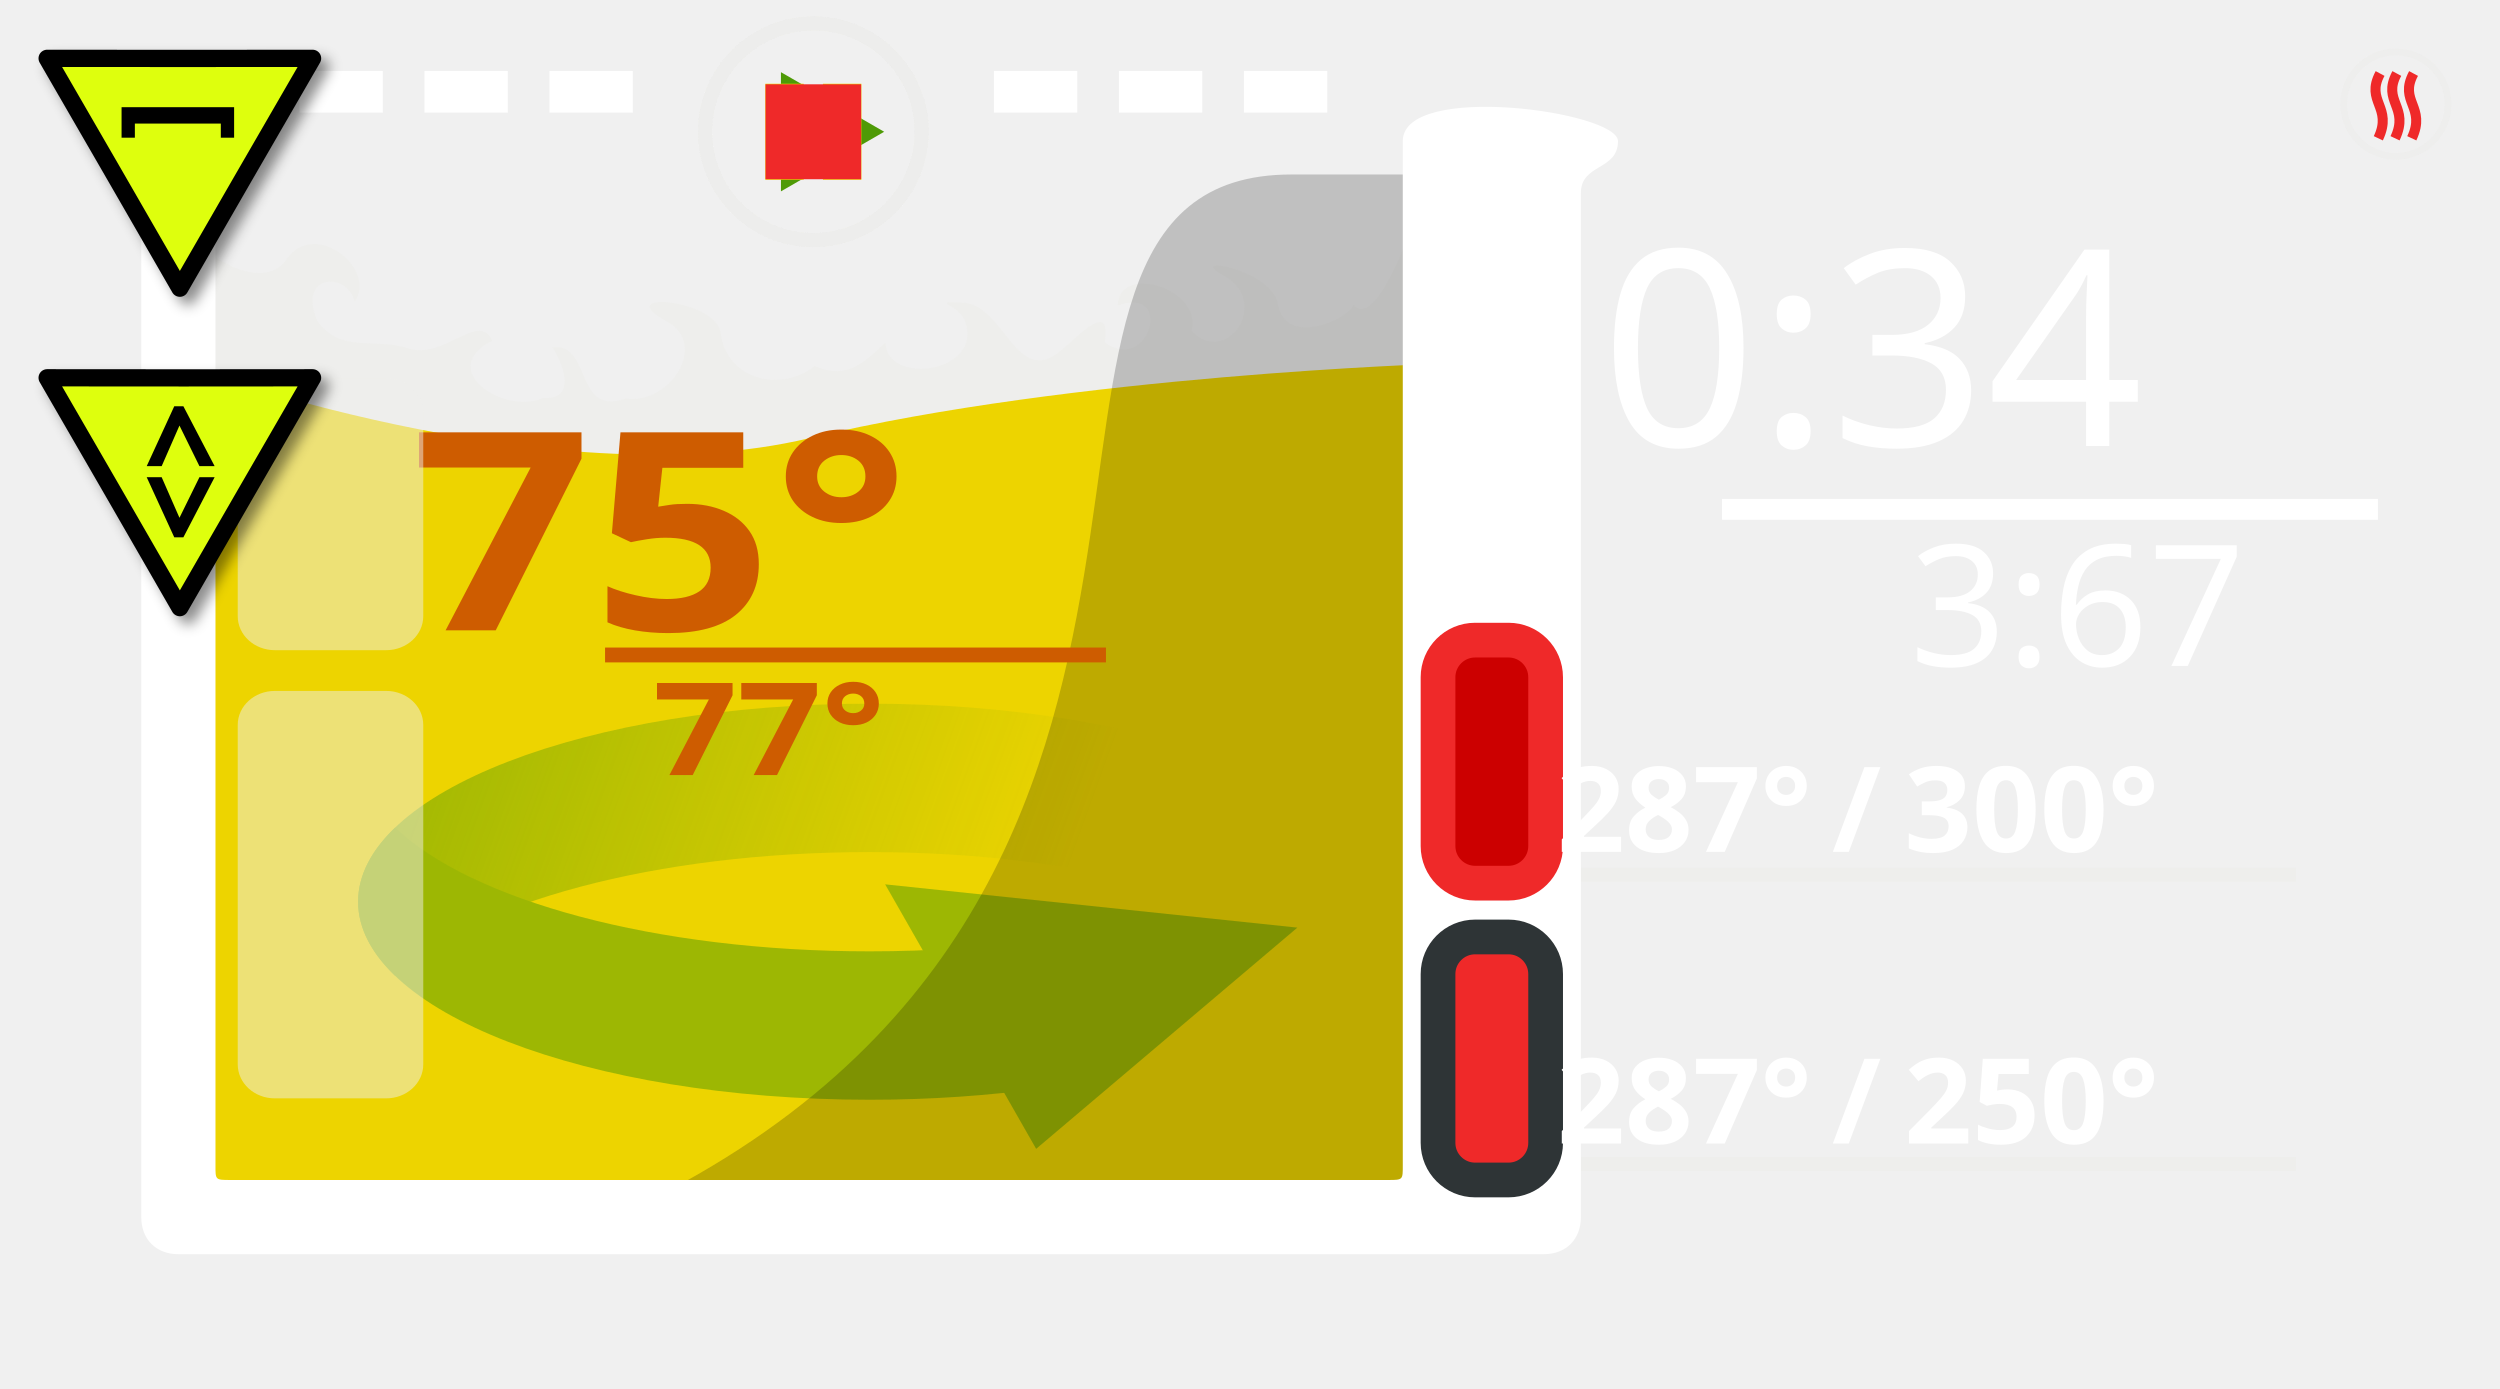
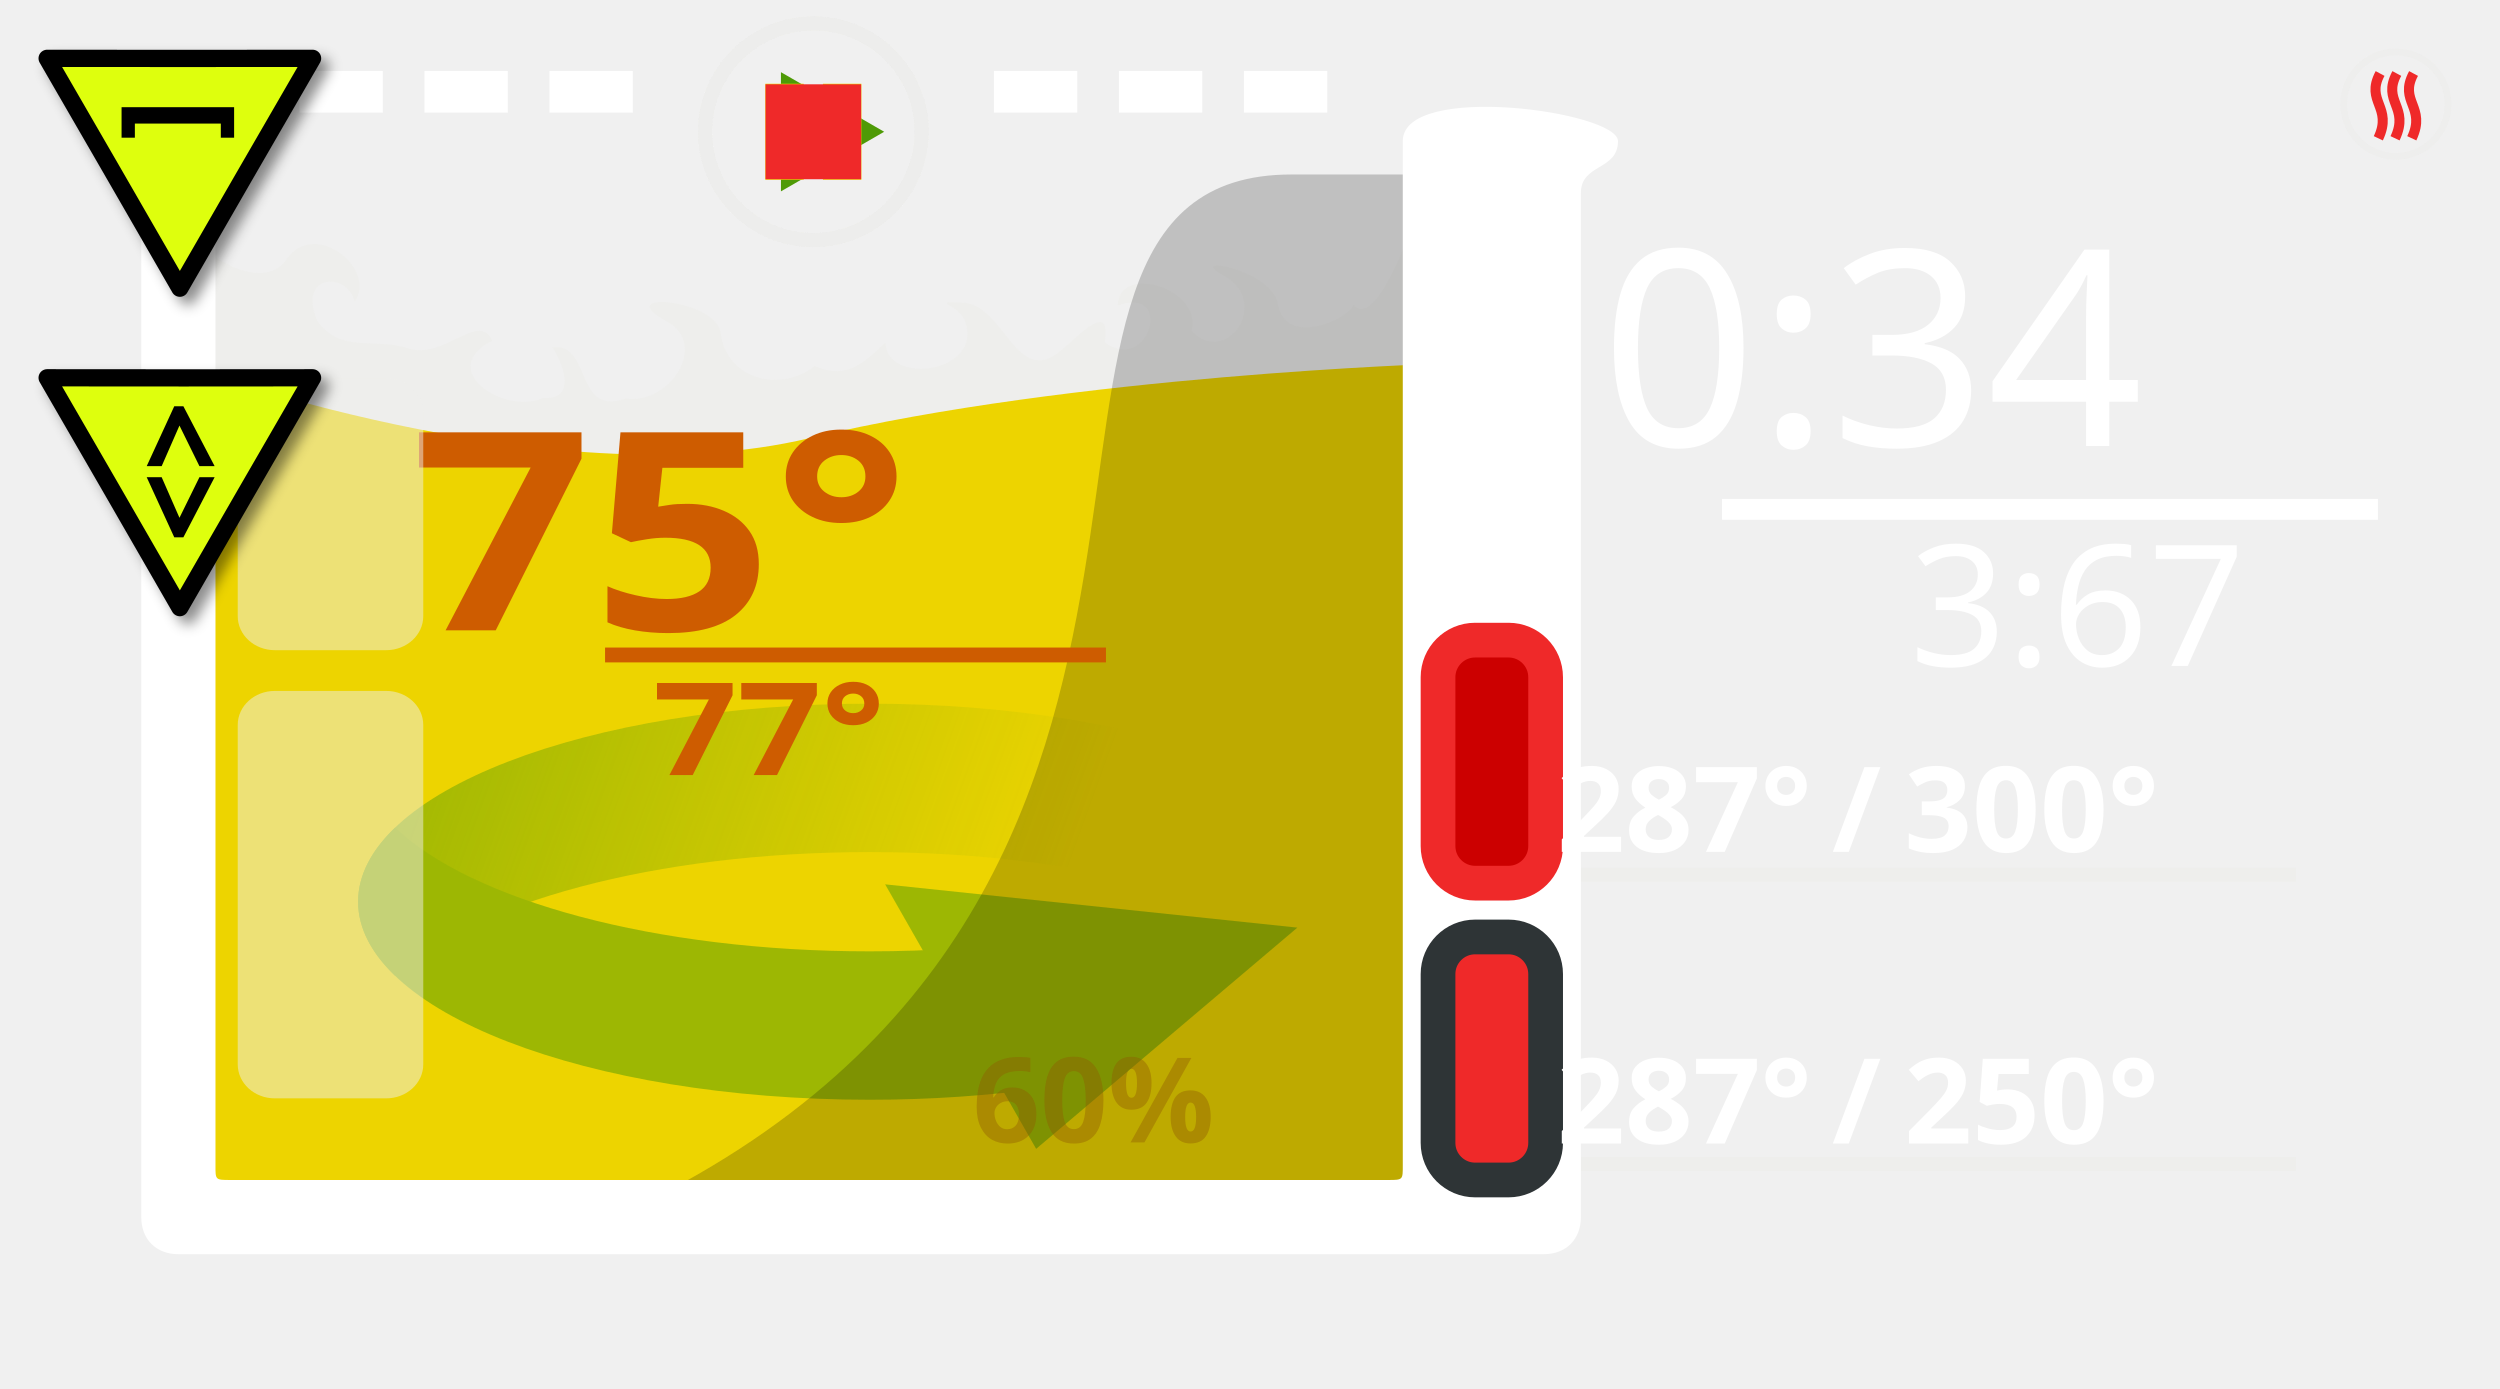
<svg xmlns="http://www.w3.org/2000/svg" xmlns:xlink="http://www.w3.org/1999/xlink" width="360" height="200" id="svg3014" version="1.1" preserveAspectRatio="xMinYMin meet" viewBox="0 0 360 200">
  <defs id="defs3016">
    <linearGradient id="linearGradient3964">
      <stop style="stop-color:#2e3436;stop-opacity:1;" offset="0" id="stop3966" />
      <stop id="stop3973" offset="0.5" style="stop-color:#2e3436;stop-opacity:0.498;" />
      <stop style="stop-color:#2e3436;stop-opacity:0;" offset="1" id="stop3968" />
    </linearGradient>
    <linearGradient id="linearGradient3970">
      <stop style="stop-color:#4e9a06;stop-opacity:1" offset="0" id="stop3972" />
      <stop style="stop-color:#4e9a06;stop-opacity:0" offset="1" id="stop3974" />
    </linearGradient>
    <linearGradient id="linearGradient3928">
      <stop id="stop3930" offset="0" style="stop-color:#4e9a06;stop-opacity:1" />
      <stop id="stop3932" offset="1" style="stop-color:#4e9a06;stop-opacity:0" />
    </linearGradient>
    <linearGradient id="linearGradient3904">
      <stop style="stop-color:#2e3436;stop-opacity:1;" offset="0" id="stop3906" />
      <stop style="stop-color:#2e3436;stop-opacity:0;" offset="1" id="stop3908" />
    </linearGradient>
    <linearGradient xlink:href="#linearGradient3904" id="linearGradient3912" x1="221.678" y1="564.812" x2="310.42" y2="596.985" gradientUnits="userSpaceOnUse" />
    <linearGradient xlink:href="#linearGradient3928" id="linearGradient3918" gradientUnits="userSpaceOnUse" x1="221.678" y1="564.812" x2="310.42" y2="596.985" gradientTransform="translate(0,70)" />
    <linearGradient xlink:href="#linearGradient3928" id="linearGradient3939" gradientUnits="userSpaceOnUse" gradientTransform="translate(0,70)" x1="221.678" y1="564.812" x2="310.42" y2="596.985" />
    <linearGradient xlink:href="#linearGradient3970" id="linearGradient3957" gradientUnits="userSpaceOnUse" gradientTransform="translate(0,70)" x1="221.678" y1="564.812" x2="310.42" y2="596.985" />
    <clipPath clipPathUnits="userSpaceOnUse" id="clipPath4136">
      <rect style="color:#000000;fill:#000000;fill-opacity:1;fill-rule:nonzero;stroke:none;stroke-width:4;marker:none;visibility:visible;display:inline;overflow:visible;enable-background:accumulate" id="rect4138" width="272.236" height="268.195" x="12.627" y="769.519" ry="134.098" rx="18.688" />
    </clipPath>
    <clipPath clipPathUnits="userSpaceOnUse" id="clipPath5498">
      <rect y="512.362" x="15" height="145" width="170" id="rect5500" style="opacity:0.2;color:#000000;fill:#2e3436;fill-opacity:1;fill-rule:nonzero;stroke:none;stroke-width:0.1;marker:none;visibility:visible;display:inline;overflow:visible;enable-background:accumulate" />
    </clipPath>
    <filter id="filter4060">
      <feGaussianBlur stdDeviation="1.077" id="feGaussianBlur4062" />
    </filter>
  </defs>
  <g id="layer4" transform="translate(0,-360)" />
  <g id="layer1" transform="translate(0,-852.3622)">
    <path id="path4779" d="m 223.372,978.321 107.262,0" style="fill:none;stroke:#eeeeec;stroke-width:2;stroke-linecap:butt;stroke-linejoin:miter;stroke-miterlimit:4;stroke-opacity:1;stroke-dasharray:none" />
    <path style="fill:none;stroke:#eeeeec;stroke-width:2;stroke-linecap:butt;stroke-linejoin:miter;stroke-miterlimit:4;stroke-opacity:1;stroke-dasharray:none" d="m 223.372,1019.996 107.262,0" id="path4265" />
    <g id="fill_container" clip-path="url(#clipPath5498)" transform="matrix(1.068575,0,0,1.068575,9.657124,325.1821)">
      <g id="fill_content">
        <g transform="translate(-2.3485386e-7,10)" id="fill_content_anim">
          <path id="foam" d="m 15,511.112 c 2,7 11.352,11.745 14.491,7.301 3.739,-5.709 12.372,1.131 9.273,5.575 -1.049,-4.104 -7.757,-3.723 -5.047,2.61 3.202,4.413 7.531,2.185 12.321,3.711 4.792,1.527 9.453,-5.079 11.269,-1.05 -7.735,3.918 1.715,10.1 6.853,7.713 5.066,0.322 2.111,-5.663 1.236,-6.812 5.378,-0.677 2.919,9.42 9.937,6.885 5.784,0.902 11.252,-7.27 5.43,-10.421 -7.683,-4.159 6.709,-3.022 7.311,1.591 0.827,6.335 8.048,8.088 12.688,4.451 4.483,2.023 6.858,-0.715 9.546,-3.182 0.022,5.904 13.244,4.146 10.704,-2.843 -0.848,-2.333 -4.868,-2.715 -0.419,-2.509 5.743,0.088 7.234,11.651 13.403,6.413 2.544,-2.16 6.73,-6.726 5.834,-1.061 5.976,4.36 9.413,-7.689 1.761,-4.961 0.094,-5.726 11.454,-2.31 9.935,3.4 4.632,4.884 10.441,-3.478 4.85,-7.139 -6.619,-3.424 6.017,-1.173 6.771,3.474 0.98,6.036 9.69,2.041 10.196,0.174 C 177.593,529.092 185,502.362 185,502.362 l 0,45 -170,0 z" style="fill:#eeeeec;stroke:none" />
          <path id="beer" d="m 15,532.362 c 0,0 49.7,18.512 85.056,10.027 C 135.411,533.904 185,532.362 185,532.362 l 0,165 -170,0 z" style="fill:#edd400;stroke:none" />
        </g>
      </g>
    </g>
    <g id="aggitator" transform="matrix(1.068575,0,0,1.068575,-173.6035,253.0532)" style="opacity:0.5">
      <path style="color:#000000;fill:url(#linearGradient3957);fill-opacity:1;fill-rule:nonzero;stroke:none;stroke-width:0.1;marker:none;visibility:visible;display:inline;overflow:visible;enable-background:accumulate" d="m 279.656,655.675 c -38.076,0 -68.938,11.945 -68.938,26.688 0,3.532 1.782,6.914 5,10 10.221,-9.788 34.994,-16.688 63.938,-16.688 28.944,0 53.717,6.9 63.938,16.688 3.218,-3.086 5,-6.468 5,-10 0,-14.742 -30.861,-26.688 -68.938,-26.688 z" id="path3914" />
      <path style="color:#000000;fill:#4e9a06;fill-opacity:1;fill-rule:nonzero;stroke:none;stroke-width:0.1;marker:none;visibility:visible;display:inline;overflow:visible;enable-background:accumulate" d="m 302.737,687.52 c -7.215,0.991 -14.985,1.53 -23.081,1.53 -28.954,0 -53.723,-6.894 -63.938,-16.688 -3.225,3.088 -5,6.464 -5,10 0,14.742 30.861,26.688 68.938,26.688 8.213,0 16.09,-0.556 23.394,-1.575 z" id="path3916" />
      <path transform="matrix(1,0,0,0.6803102,-10.45711,530.233)" d="m 347.75,228.75 -35.199,43.822 -20.352,-52.395 z" id="path3920" style="color:#000000;fill:#4e9a06;fill-opacity:1;fill-rule:nonzero;stroke:none;stroke-width:0.1;marker:none;visibility:visible;display:inline;overflow:visible;enable-background:accumulate" />
    </g>
    <text transform="scale(1.06949,0.9350251)" id="temp_inner_nominal" y="1030.954" x="144.905" style="font-size:19.838px;font-style:normal;font-variant:normal;font-weight:normal;font-stretch:normal;text-align:end;line-height:125%;letter-spacing:0px;word-spacing:0px;text-anchor:end;fill:#ce5c00;fill-opacity:1;stroke:none;font-family:sans-serif;-inkscape-font-specification:sans-serif" xml:space="preserve" temp_inner_set="">
      <tspan style="font-weight:bold;text-align:end;text-anchor:end;fill:#ce5c00;font-family:Droid Sans;-inkscape-font-specification:Droid Sans Bold" y="1030.954" x="144.905" id="tspan3182">77°</tspan>
    </text>
    <path style="opacity:0.2;fill:#000000;stroke:#000000;stroke-width:1.069px;stroke-linecap:butt;stroke-linejoin:miter;stroke-opacity:1" d="m 207.344,878.023 -21.372,0 c -50.238,0 4.06,102.674 -96.172,149.601 l 117.543,0 z" id="path3864" />
    <path style="fill:#ffffff;fill-opacity:1;stroke:none" d="M 24.517,867.737 C 20.079,867.86 15,870.275 15,872.68 c 0,4.274 5.343,3.206 5.343,7.48 l 0,147.463 c 0,3.206 2.137,5.343 5.343,5.343 l 196.618,0 c 3.206,0 5.343,-2.137 5.343,-5.343 l 0,-147.463 c 0,-4.274 5.343,-3.206 5.343,-7.48 0,-4.274 -30.989,-8.549 -30.989,0 l 0,147.463 c 0,2.124 0.047,2.137 -2.137,2.137 l -166.698,0 c -2.184,0 -2.137,-0.013 -2.137,-2.137 l 0,-147.463 c 0,-3.74 -3.06,-5.037 -6.512,-4.942 z" id="path3081" />
    <text xml:space="preserve" style="font-size:42.722px;font-style:normal;font-variant:normal;font-weight:normal;font-stretch:normal;text-align:center;line-height:125%;letter-spacing:0px;word-spacing:0px;text-anchor:middle;fill:#ce5c00;fill-opacity:1;stroke:none;font-family:sans-serif;-inkscape-font-specification:sans-serif" x="116.609" y="1008.669" id="temp_inner_status" transform="scale(1.06949,0.9350251)">
      <tspan id="tspan3978" x="116.609" y="1008.669" style="font-weight:bold;text-align:center;text-anchor:middle;fill:#ce5c00;font-family:Droid Sans;-inkscape-font-specification:Droid Sans Bold">75°</tspan>
    </text>
    <text xml:space="preserve" style="font-size:39.394px;font-style:normal;font-variant:normal;font-weight:normal;font-stretch:normal;text-align:start;line-height:125%;letter-spacing:0px;word-spacing:0px;text-anchor:start;fill:#ffffff;fill-opacity:1;stroke:none;font-family:Droid Sans;-inkscape-font-specification:Droid Sans" x="295.155" y="916.586" id="time_remaining">
      <tspan id="tspan4787" x="295.155" y="916.586" style="text-align:center;text-anchor:middle">0:34</tspan>
    </text>
    <text id="time_elapsed" y="948.256" x="314.962" style="font-size:24.333px;font-style:normal;font-variant:normal;font-weight:normal;font-stretch:normal;text-align:start;line-height:125%;letter-spacing:0px;word-spacing:0px;text-anchor:start;fill:#ffffff;fill-opacity:1;stroke:none;font-family:Droid Sans;-inkscape-font-specification:Droid Sans" xml:space="preserve">
      <tspan style="text-align:center;text-anchor:middle" y="948.256" x="314.962" id="tspan4791">3:67</tspan>
    </text>
    <path style="fill:none;stroke:#ffffff;stroke-width:3;stroke-linecap:butt;stroke-linejoin:miter;stroke-miterlimit:4;stroke-opacity:1;stroke-dasharray:none" d="m 247.971,925.709 94.45,0" id="path4793" />
    <rect style="color:#000000;fill:#cc0000;fill-opacity:1;fill-rule:nonzero;stroke:#ef2929;stroke-width:5;marker:none;visibility:visible;display:inline;overflow:visible;enable-background:accumulate;stroke-miterlimit:4;stroke-dasharray:none;stroke-opacity:1" id="temp_upper_icon" width="15.494" height="34.996" x="207.076" y="944.541" ry="5.343" />
    <rect ry="5.343" y="987.284" x="207.076" height="34.996" width="15.494" id="temp_lower_icon" style="color:#000000;fill:#ef2929;fill-opacity:1;fill-rule:nonzero;stroke:#2e3436;stroke-width:5;marker:none;visibility:visible;display:inline;overflow:visible;enable-background:accumulate;stroke-miterlimit:4;stroke-dasharray:none" />
    <path style="fill:none;stroke:#ce5c00;stroke-width:2.137;stroke-linecap:butt;stroke-linejoin:miter;stroke-miterlimit:4;stroke-opacity:1;stroke-dasharray:none" d="m 87.129,946.678 72.129,0" id="path3184" />
    <g id="g3958" transform="matrix(1.068575,0,0,-0.9778472,5.382822,1891.92)">
      <rect ry="5" y="967.362" x="27" height="40" width="25" id="rect3860" style="opacity:0.5;color:#000000;fill:#eeeeec;fill-opacity:1;fill-rule:nonzero;stroke:none;stroke-width:0.1;marker:none;visibility:visible;display:inline;overflow:visible;enable-background:accumulate" />
      <rect style="opacity:0.5;color:#000000;fill:#eeeeec;fill-opacity:1;fill-rule:nonzero;stroke:none;stroke-width:0.1;marker:none;visibility:visible;display:inline;overflow:visible;enable-background:accumulate" id="rect3862" width="25" height="60" x="27" y="901.362" ry="5" />
    </g>
    <g id="icon_heating" transform="matrix(0.4296134,0,0,0.4296036,294.7388,490.5516)">
      <path transform="translate(3.25,864.6122)" d="m 131.25,12.5 c 0,9.665 -7.835,17.5 -17.5,17.5 -9.665,0 -17.5,-7.835 -17.5,-17.5 0,-9.665 7.835,-17.5 17.5,-17.5 9.665,0 17.5,7.835 17.5,17.5 z" id="path4445" style="color:#000000;fill:none;stroke:#eeeeec;stroke-width:2.244;stroke-linecap:round;stroke-linejoin:miter;stroke-miterlimit:4;stroke-opacity:0.711;stroke-dasharray:none;stroke-dashoffset:0;marker:none;visibility:visible;display:inline;overflow:visible;enable-background:accumulate" />
      <path style="fill:none;stroke:#ef2929;stroke-width:3.365;stroke-linecap:butt;stroke-linejoin:miter;stroke-miterlimit:4;stroke-opacity:1;stroke-dasharray:none" d="m 111.714,866.834 c -5.057,9.419 4.363,11.204 -0.595,21.714" id="path4456" />
      <use x="0" y="0" xlink:href="#path4456" id="use4460" transform="translate(5.608856,0)" width="360" height="200" />
      <use height="200" width="360" transform="translate(11.21771,0)" id="use4462" xlink:href="#path4456" y="0" x="0" />
    </g>
    <path style="font-size:medium;font-style:normal;font-variant:normal;font-weight:normal;font-stretch:normal;text-indent:0;text-align:start;text-decoration:none;line-height:normal;letter-spacing:normal;word-spacing:normal;text-transform:none;direction:ltr;block-progression:tb;writing-mode:lr-tb;text-anchor:start;baseline-shift:baseline;color:#000000;fill:#ffffff;fill-opacity:1;stroke:none;stroke-width:6;marker:none;visibility:visible;display:inline;overflow:visible;enable-background:accumulate;font-family:Sans;-inkscape-font-specification:Sans" d="m 43.125,862.581 0,6 12,0 0,-6 -12,0 z m 18,0 0,6 12,0 0,-6 -12,0 z m 18,0 0,6 12,0 0,-6 -12,0 z m 64,0 0,6 12,0 0,-6 -12,0 z m 18,0 0,6 12,0 0,-6 -12,0 z m 18,0 0,6 12,0 0,-6 -12,0 z" id="lid" />
    <text id="upper_temp_status" y="975.03" x="283.091" style="font-size:17.097px;font-style:normal;font-variant:normal;font-weight:normal;font-stretch:normal;text-align:start;line-height:125%;letter-spacing:0px;word-spacing:0px;text-anchor:start;fill:#ffffff;fill-opacity:1;stroke:none;font-family:sans-serif;-inkscape-font-specification:sans-serif" xml:space="preserve">
      <tspan style="font-weight:bold;text-align:end;text-anchor:end;font-family:Droid Sans;-inkscape-font-specification:Droid Sans Bold" y="975.03" x="283.091" id="tspan4783">287°</tspan>
    </text>
    <text xml:space="preserve" style="font-size:17.097px;font-style:normal;font-variant:normal;font-weight:normal;font-stretch:normal;text-align:start;line-height:125%;letter-spacing:0px;word-spacing:0px;text-anchor:start;fill:#ffffff;fill-opacity:1;stroke:none;font-family:sans-serif;-inkscape-font-specification:sans-serif" x="283.091" y="1017.03" id="lower_temp_status">
      <tspan id="tspan4710" x="283.091" y="1017.03" style="font-weight:bold;text-align:end;text-anchor:end;font-family:Droid Sans;-inkscape-font-specification:Droid Sans Bold">287°</tspan>
    </text>
    <g id="lid_override">
      <path style="opacity:0.447;color:#000000;fill:#000000;fill-opacity:1;fill-rule:nonzero;stroke:#000000;stroke-width:3;stroke-linecap:butt;stroke-linejoin:round;stroke-miterlimit:4;stroke-opacity:1;stroke-dasharray:none;stroke-dashoffset:0;marker:none;visibility:visible;display:inline;overflow:visible;filter:url(#filter4060);enable-background:accumulate" id="path4058" d="m 182.08,-39.559 -11.878,-20.609 -11.216,-19.391 23.787,0.018 22.401,-0.018 -11.909,20.591 z" transform="matrix(0.8275295,0,0,0.8275295,-123.6171,927.7614)" />
      <path transform="matrix(0.8275295,0,0,0.8275295,-124.7786,926.5999)" d="m 182.08,-39.559 -11.878,-20.609 -11.216,-19.391 23.787,0.018 22.401,-0.018 -11.909,20.591 z" id="path3265" style="color:#000000;fill:#deff0d;fill-opacity:1;fill-rule:nonzero;stroke:#000000;stroke-width:3;stroke-linecap:butt;stroke-linejoin:round;stroke-miterlimit:4;stroke-opacity:1;stroke-dasharray:none;stroke-dashoffset:0;marker:none;visibility:visible;display:inline;overflow:visible;enable-background:accumulate" />
      <path id="path4131" style="font-size:18.583px;font-style:normal;font-variant:normal;font-weight:bold;font-stretch:normal;text-align:start;line-height:125%;letter-spacing:0px;word-spacing:0px;text-anchor:start;fill:#000000;fill-opacity:1;stroke:none;font-family:Droid Sans;-inkscape-font-specification:Droid Sans Bold" d="m 17.506,872.19 0,-4.392 16.206,0 0,4.392 -1.915,0 0,-2.033 -12.377,0 0,2.033 -1.915,0" />
    </g>
    <g id="fill_override">
      <path transform="matrix(0.8275295,0,0,0.8275295,-123.6171,973.7614)" d="m 182.08,-39.559 -11.878,-20.609 -11.216,-19.391 23.787,0.018 22.401,-0.018 -11.909,20.591 z" id="path4140" style="opacity:0.447;color:#000000;fill:#000000;fill-opacity:1;fill-rule:nonzero;stroke:#000000;stroke-width:3;stroke-linecap:butt;stroke-linejoin:round;stroke-miterlimit:4;stroke-opacity:1;stroke-dasharray:none;stroke-dashoffset:0;marker:none;visibility:visible;display:inline;overflow:visible;filter:url(#filter4060);enable-background:accumulate" />
      <path style="color:#000000;fill:#deff0d;fill-opacity:1;fill-rule:nonzero;stroke:#000000;stroke-width:3;stroke-linecap:butt;stroke-linejoin:round;stroke-miterlimit:4;stroke-opacity:1;stroke-dasharray:none;stroke-dashoffset:0;marker:none;visibility:visible;display:inline;overflow:visible;enable-background:accumulate" id="path4142" d="m 182.08,-39.559 -11.878,-20.609 -11.216,-19.391 23.787,0.018 22.401,-0.018 -11.909,20.591 z" transform="matrix(0.8275295,0,0,0.8275295,-124.7786,972.5999)" />
      <path style="font-size:18.583px;font-style:normal;font-variant:normal;font-weight:bold;font-stretch:normal;text-align:start;line-height:125%;letter-spacing:0px;word-spacing:0px;text-anchor:start;fill:#000000;fill-opacity:1;stroke:none;font-family:Droid Sans;-inkscape-font-specification:Droid Sans Bold" d="m 25.094,910.862 -3.969,8.625 2.156,0 2.562,-5.844 2.875,5.844 2.188,0 -4.5,-8.625 -1.312,0 z m -3.969,10.219 3.969,8.656 1.312,0 4.5,-8.656 -2.188,0 -2.875,5.844 -2.562,-5.844 -2.156,0 z" id="path4134" />
    </g>
    <text xml:space="preserve" style="font-size:17.097px;font-style:normal;font-variant:normal;font-weight:normal;font-stretch:normal;text-align:start;line-height:125%;letter-spacing:0px;word-spacing:0px;text-anchor:start;fill:#ffffff;fill-opacity:1;stroke:none;font-family:sans-serif;-inkscape-font-specification:sans-serif" x="333.091" y="975.03" id="upper_temp_nominal">
      <tspan id="tspan3985" x="333.091" y="975.03" style="font-weight:bold;text-align:end;text-anchor:end;font-family:Droid Sans;-inkscape-font-specification:Droid Sans Bold">300°</tspan>
    </text>
    <text id="lower_temp_nominal" y="1017.03" x="333.091" style="font-size:17.097px;font-style:normal;font-variant:normal;font-weight:normal;font-stretch:normal;text-align:start;line-height:125%;letter-spacing:0px;word-spacing:0px;text-anchor:start;fill:#ffffff;fill-opacity:1;stroke:none;font-family:sans-serif;-inkscape-font-specification:sans-serif" xml:space="preserve">
      <tspan style="font-weight:bold;text-align:end;text-anchor:end;font-family:Droid Sans;-inkscape-font-specification:Droid Sans Bold" y="1017.03" x="333.091" id="tspan3989">250°</tspan>
    </text>
    <text xml:space="preserve" style="font-size:17.097px;font-style:normal;font-variant:normal;font-weight:normal;font-stretch:normal;text-align:start;line-height:125%;letter-spacing:0px;word-spacing:0px;text-anchor:start;fill:#ffffff;fill-opacity:1;stroke:none;font-family:sans-serif;-inkscape-font-specification:sans-serif" x="293.091" y="975.03" id="text3991">
      <tspan id="tspan3993" x="293.091" y="975.03" style="font-weight:bold;text-align:end;text-anchor:end;font-family:Droid Sans;-inkscape-font-specification:Droid Sans Bold">/</tspan>
    </text>
    <text id="text3995" y="1017.03" x="293.091" style="font-size:17.097px;font-style:normal;font-variant:normal;font-weight:normal;font-stretch:normal;text-align:start;line-height:125%;letter-spacing:0px;word-spacing:0px;text-anchor:start;fill:#ffffff;fill-opacity:1;stroke:none;font-family:sans-serif;-inkscape-font-specification:sans-serif" xml:space="preserve">
      <tspan style="font-weight:bold;text-align:end;text-anchor:end;font-family:Droid Sans;-inkscape-font-specification:Droid Sans Bold" y="1017.03" x="293.091" id="tspan3997">/</tspan>
    </text>
    <g transform="matrix(0.8910449,0,0,0.8915389,12.869,89.35687)" id="mode_run">
      <path style="color:#000000;fill:none;stroke:#eeeeec;stroke-width:2.244;stroke-linecap:round;stroke-linejoin:miter;stroke-miterlimit:4;stroke-opacity:0.711;stroke-dasharray:none;stroke-dashoffset:0;marker:none;visibility:visible;display:inline;overflow:visible;enable-background:accumulate" id="path4291" d="m 131.25,12.5 c 0,9.665 -7.835,17.5 -17.5,17.5 -9.665,0 -17.5,-7.835 -17.5,-17.5 0,-9.665 7.835,-17.5 17.5,-17.5 9.665,0 17.5,7.835 17.5,17.5 z" transform="translate(3.25,864.6122)" />
      <path style="color:#000000;fill:#4e9a06;fill-opacity:1;fill-rule:nonzero;stroke:none;stroke-width:1;marker:none;visibility:visible;display:inline;overflow:visible;enable-background:accumulate" d="m 128.446,877.112 -16.683,9.627 0,-19.253 z" id="path4299" />
    </g>
    <g id="mode_pause" transform="matrix(0.8910449,0,0,0.8915389,12.869,89.35687)">
      <path transform="translate(3.25,864.6122)" d="m 131.25,12.5 c 0,9.665 -7.835,17.5 -17.5,17.5 -9.665,0 -17.5,-7.835 -17.5,-17.5 0,-9.665 7.835,-17.5 17.5,-17.5 9.665,0 17.5,7.835 17.5,17.5 z" id="path4303" style="color:#000000;fill:none;stroke:#eeeeec;stroke-width:2.244;stroke-linecap:round;stroke-linejoin:miter;stroke-miterlimit:4;stroke-opacity:0.711;stroke-dasharray:none;stroke-dashoffset:0;marker:none;visibility:visible;display:inline;overflow:visible;enable-background:accumulate" />
      <g id="g4320" transform="translate(0.1196203,-0.220032)">
        <rect y="869.575" x="109.119" height="15.514" width="6.209" id="rect4308" style="color:#000000;fill:#edd400;fill-opacity:1;fill-rule:nonzero;stroke:none;stroke-width:1;marker:none;visibility:visible;display:inline;overflow:visible;enable-background:accumulate" />
        <rect style="color:#000000;fill:#edd400;fill-opacity:1;fill-rule:nonzero;stroke:none;stroke-width:1;marker:none;visibility:visible;display:inline;overflow:visible;enable-background:accumulate" id="rect4310" width="6.209" height="15.514" x="118.433" y="869.575" />
      </g>
    </g>
    <g transform="matrix(0.8910449,0,0,0.8915389,12.869,89.35687)" id="mode_stop">
      <path style="color:#000000;fill:none;stroke:#eeeeec;stroke-width:2.244;stroke-linecap:round;stroke-linejoin:miter;stroke-miterlimit:4;stroke-opacity:0.711;stroke-dasharray:none;stroke-dashoffset:0;marker:none;visibility:visible;display:inline;overflow:visible;enable-background:accumulate" id="path4314" d="m 131.25,12.5 c 0,9.665 -7.835,17.5 -17.5,17.5 -9.665,0 -17.5,-7.835 -17.5,-17.5 0,-9.665 7.835,-17.5 17.5,-17.5 9.665,0 17.5,7.835 17.5,17.5 z" transform="translate(3.25,864.6122)" />
      <rect y="869.445" x="109.273" height="15.334" width="15.454" id="rect4316" style="color:#000000;fill:#ef2929;fill-opacity:1;fill-rule:nonzero;stroke:none;stroke-width:1;marker:none;visibility:visible;display:inline;overflow:visible;enable-background:accumulate" />
    </g>
+     <text id="fill" y="1016.862" x="197" style="font-size:17.027px;font-style:normal;font-variant:normal;font-weight:normal;font-stretch:normal;text-align:start;line-height:125%;letter-spacing:0px;word-spacing:0px;text-anchor:start;opacity:0.4;fill:#8f5902;fill-opacity:1;stroke:none;font-family:Droid Sans;-inkscape-font-specification:Droid Sans" xml:space="preserve">
+       <tspan style="font-weight:bold;text-align:end;text-anchor:end;fill:#8f5902;-inkscape-font-specification:Droid Sans Bold" y="1016.862" x="197" id="tspan3082">60%</tspan>
+     </text>
  </g>
</svg>
